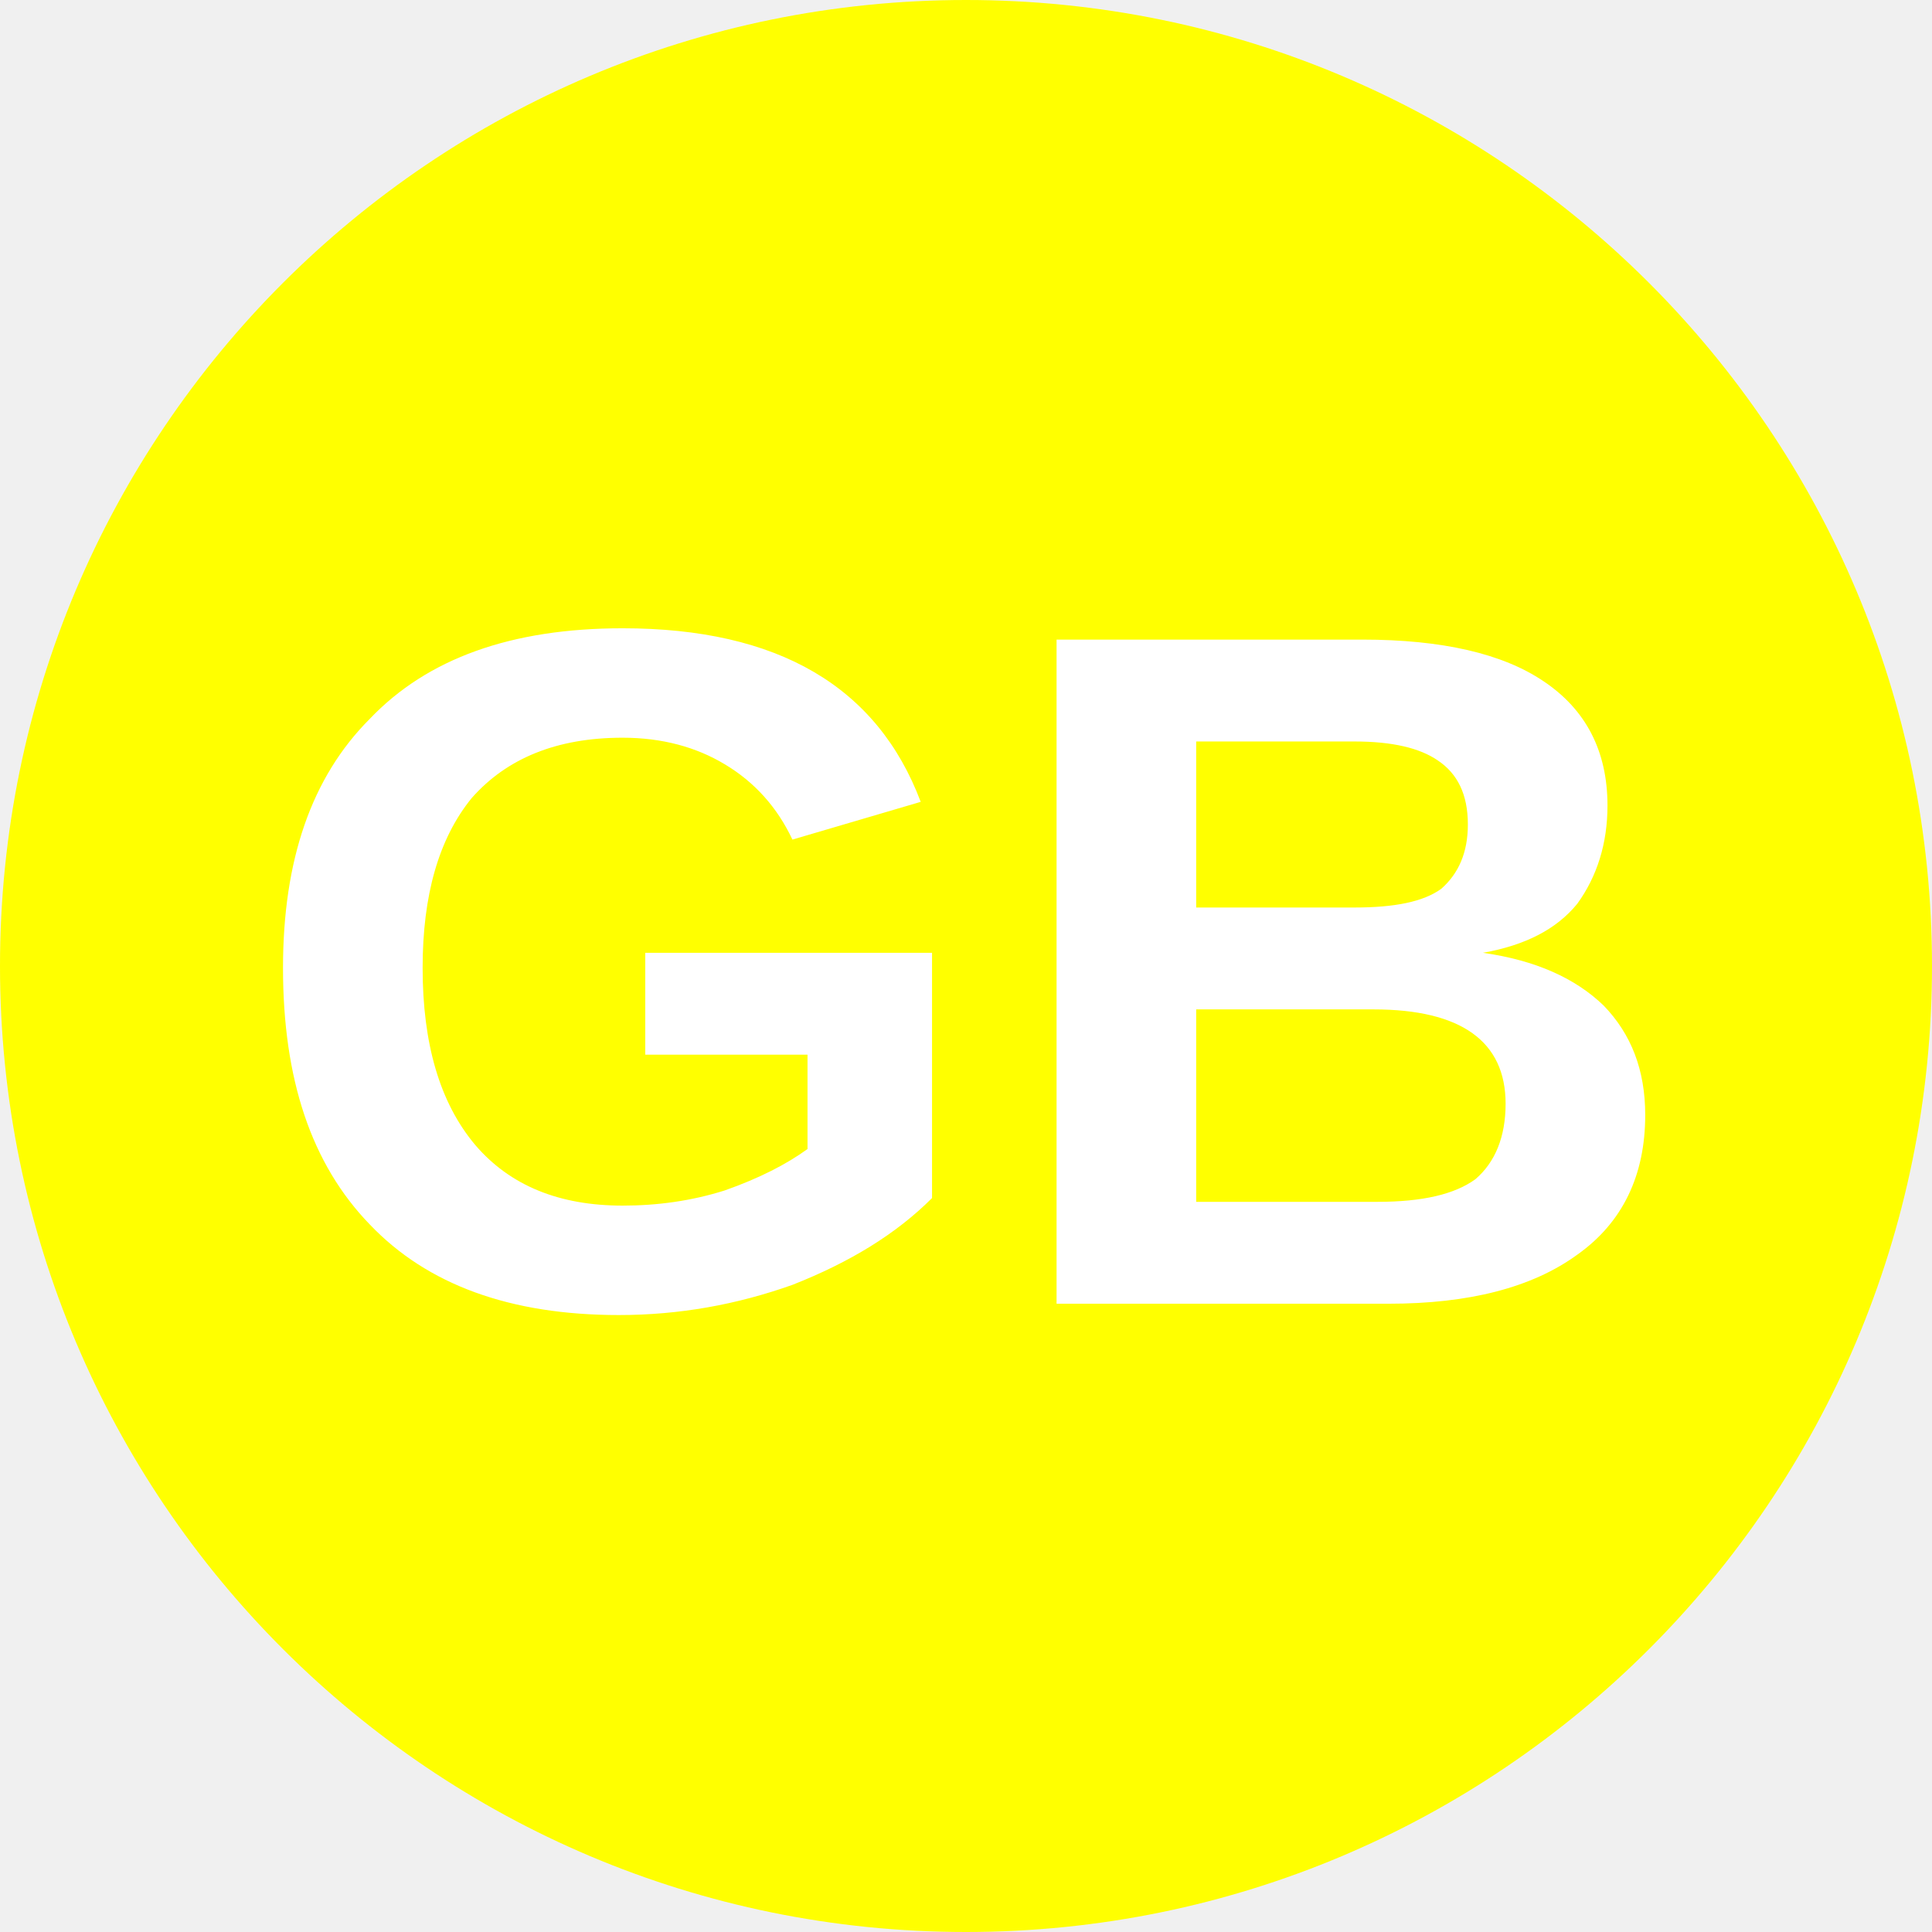
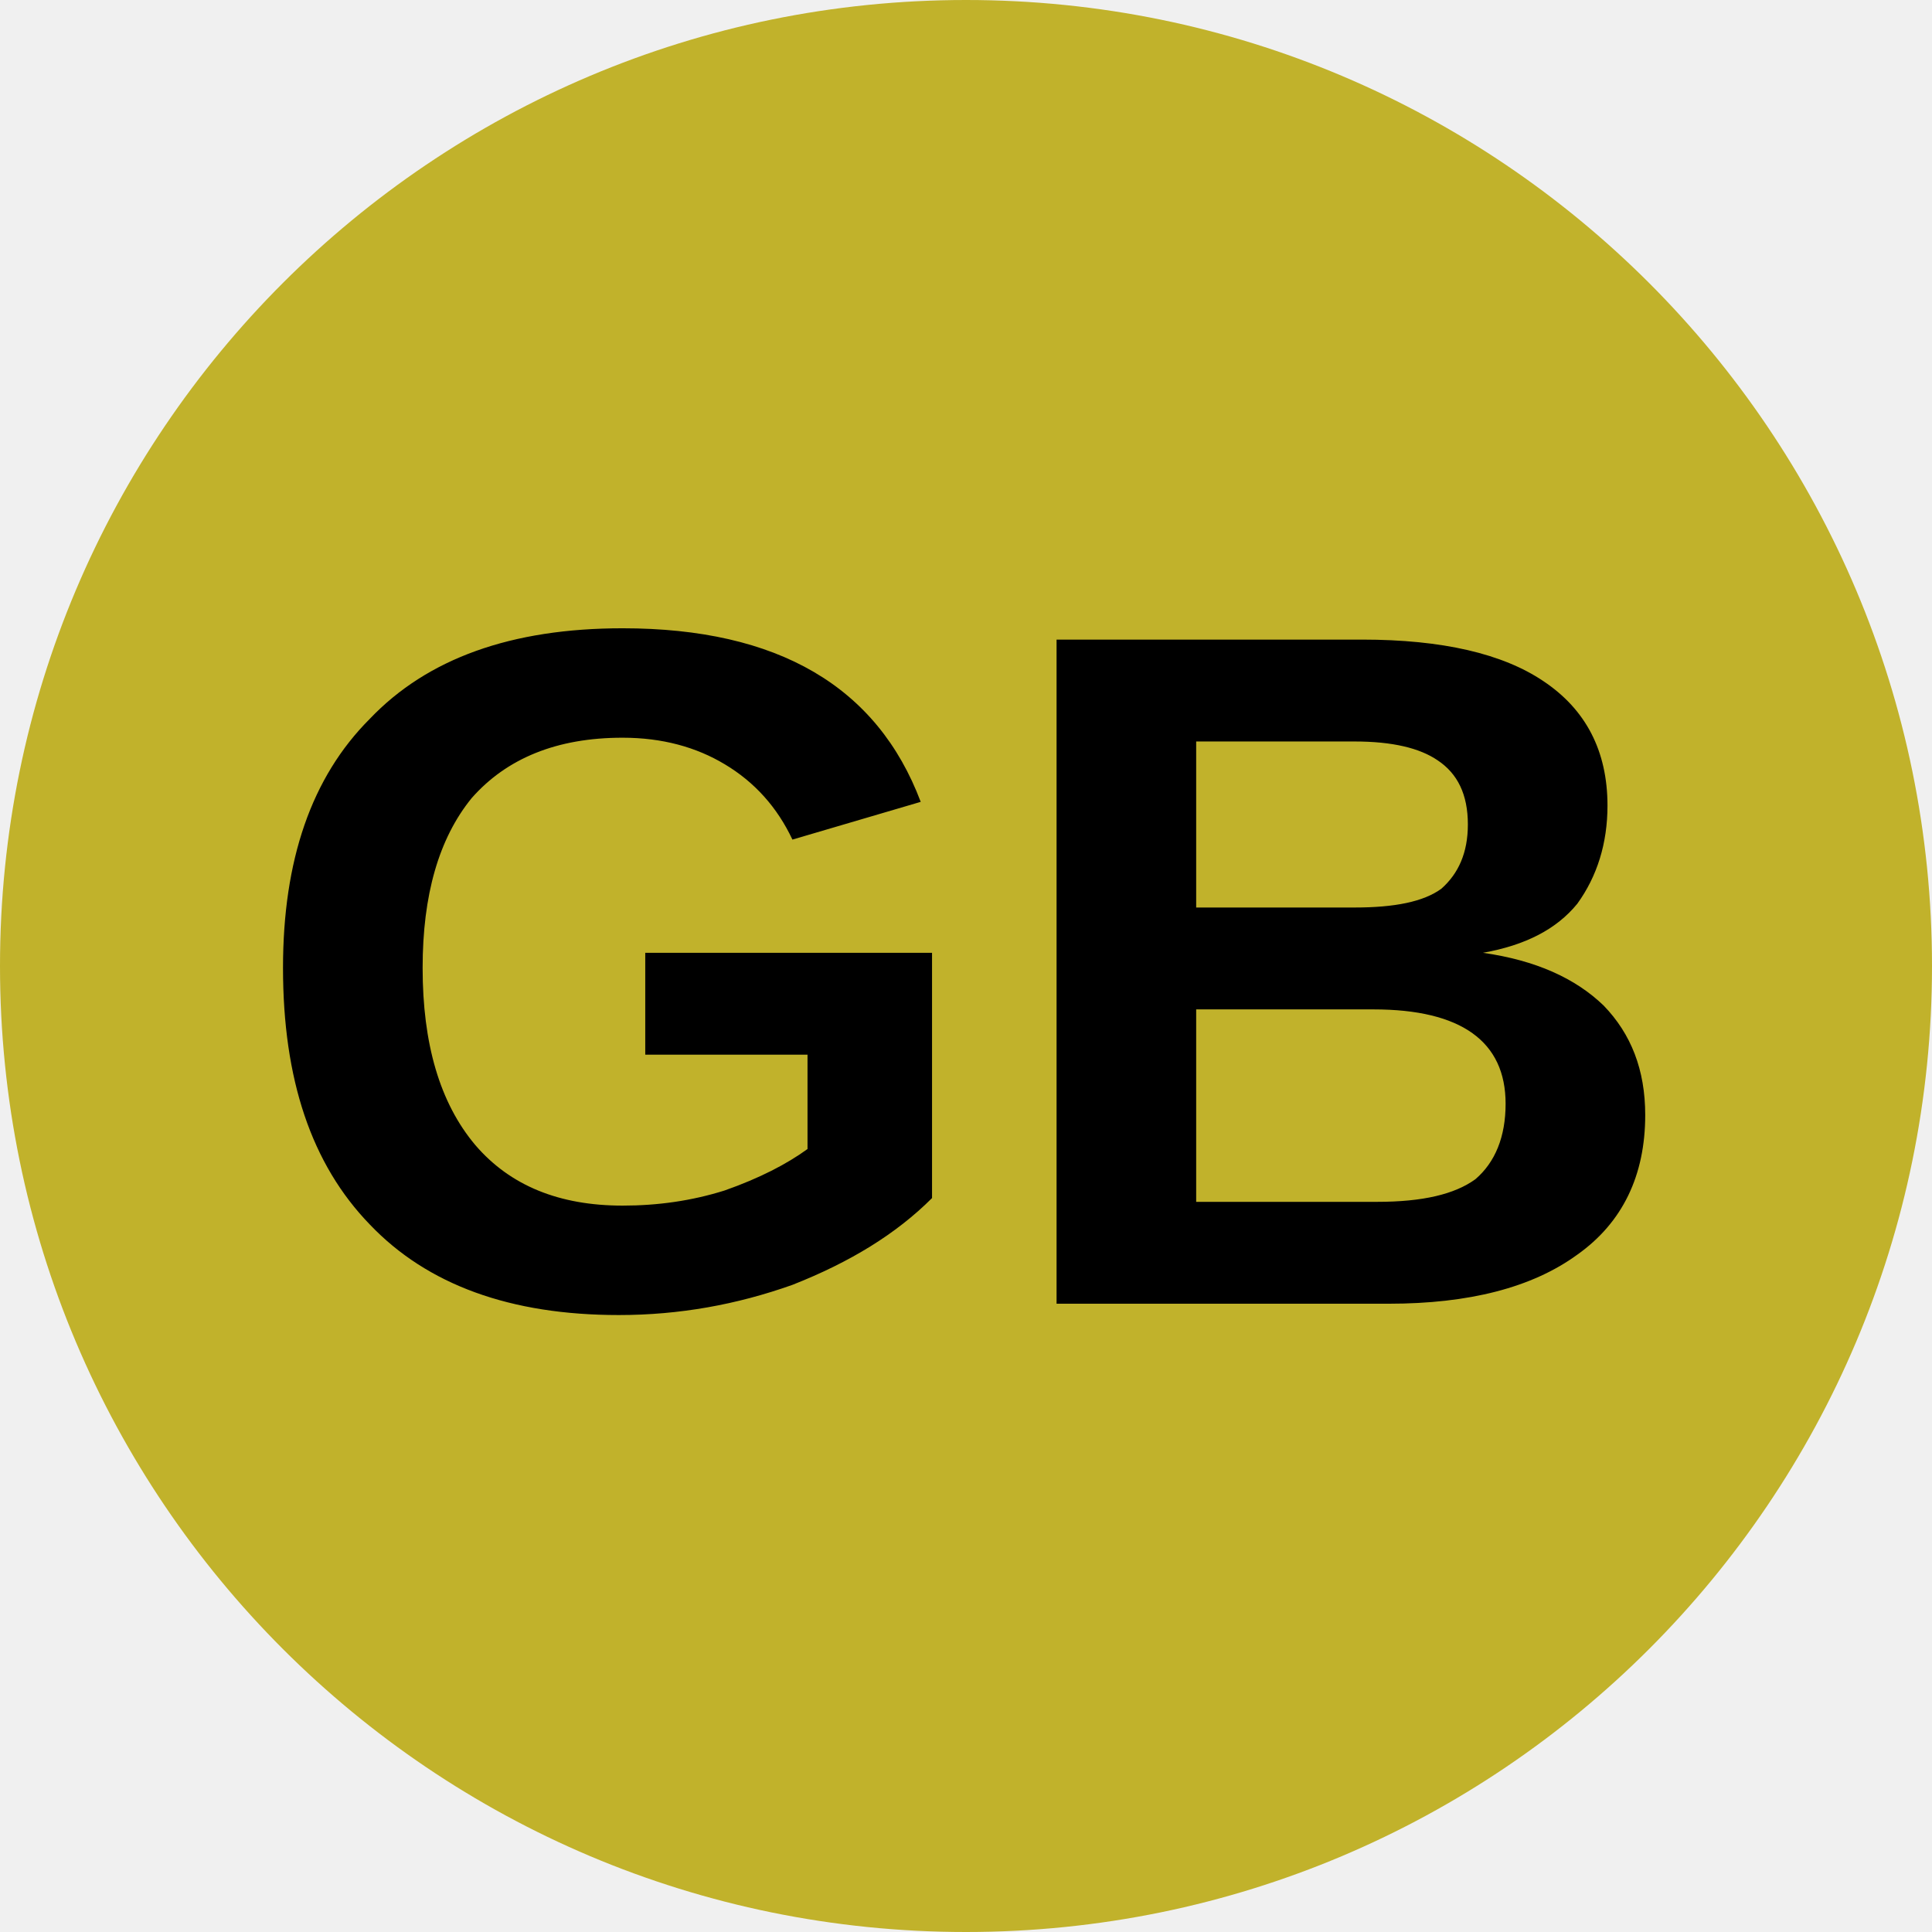
<svg xmlns="http://www.w3.org/2000/svg" viewBox="0 0 8 8">
-   <circle cx="4" cy="4" r="4" fill="yellow" />
-   <text x="4" y="5.4" text-anchor="middle" font-weight="700" font-size="4" font-family="Arial" fill="#fff">GB</text>
+   <circle cx="4" cy="4" r="4" fill="#c1b22b" />
+   <text x="4" y="5.4" text-anchor="middle" font-weight="700" font-size="4" font-family="Arial">GB</text>
</svg>
